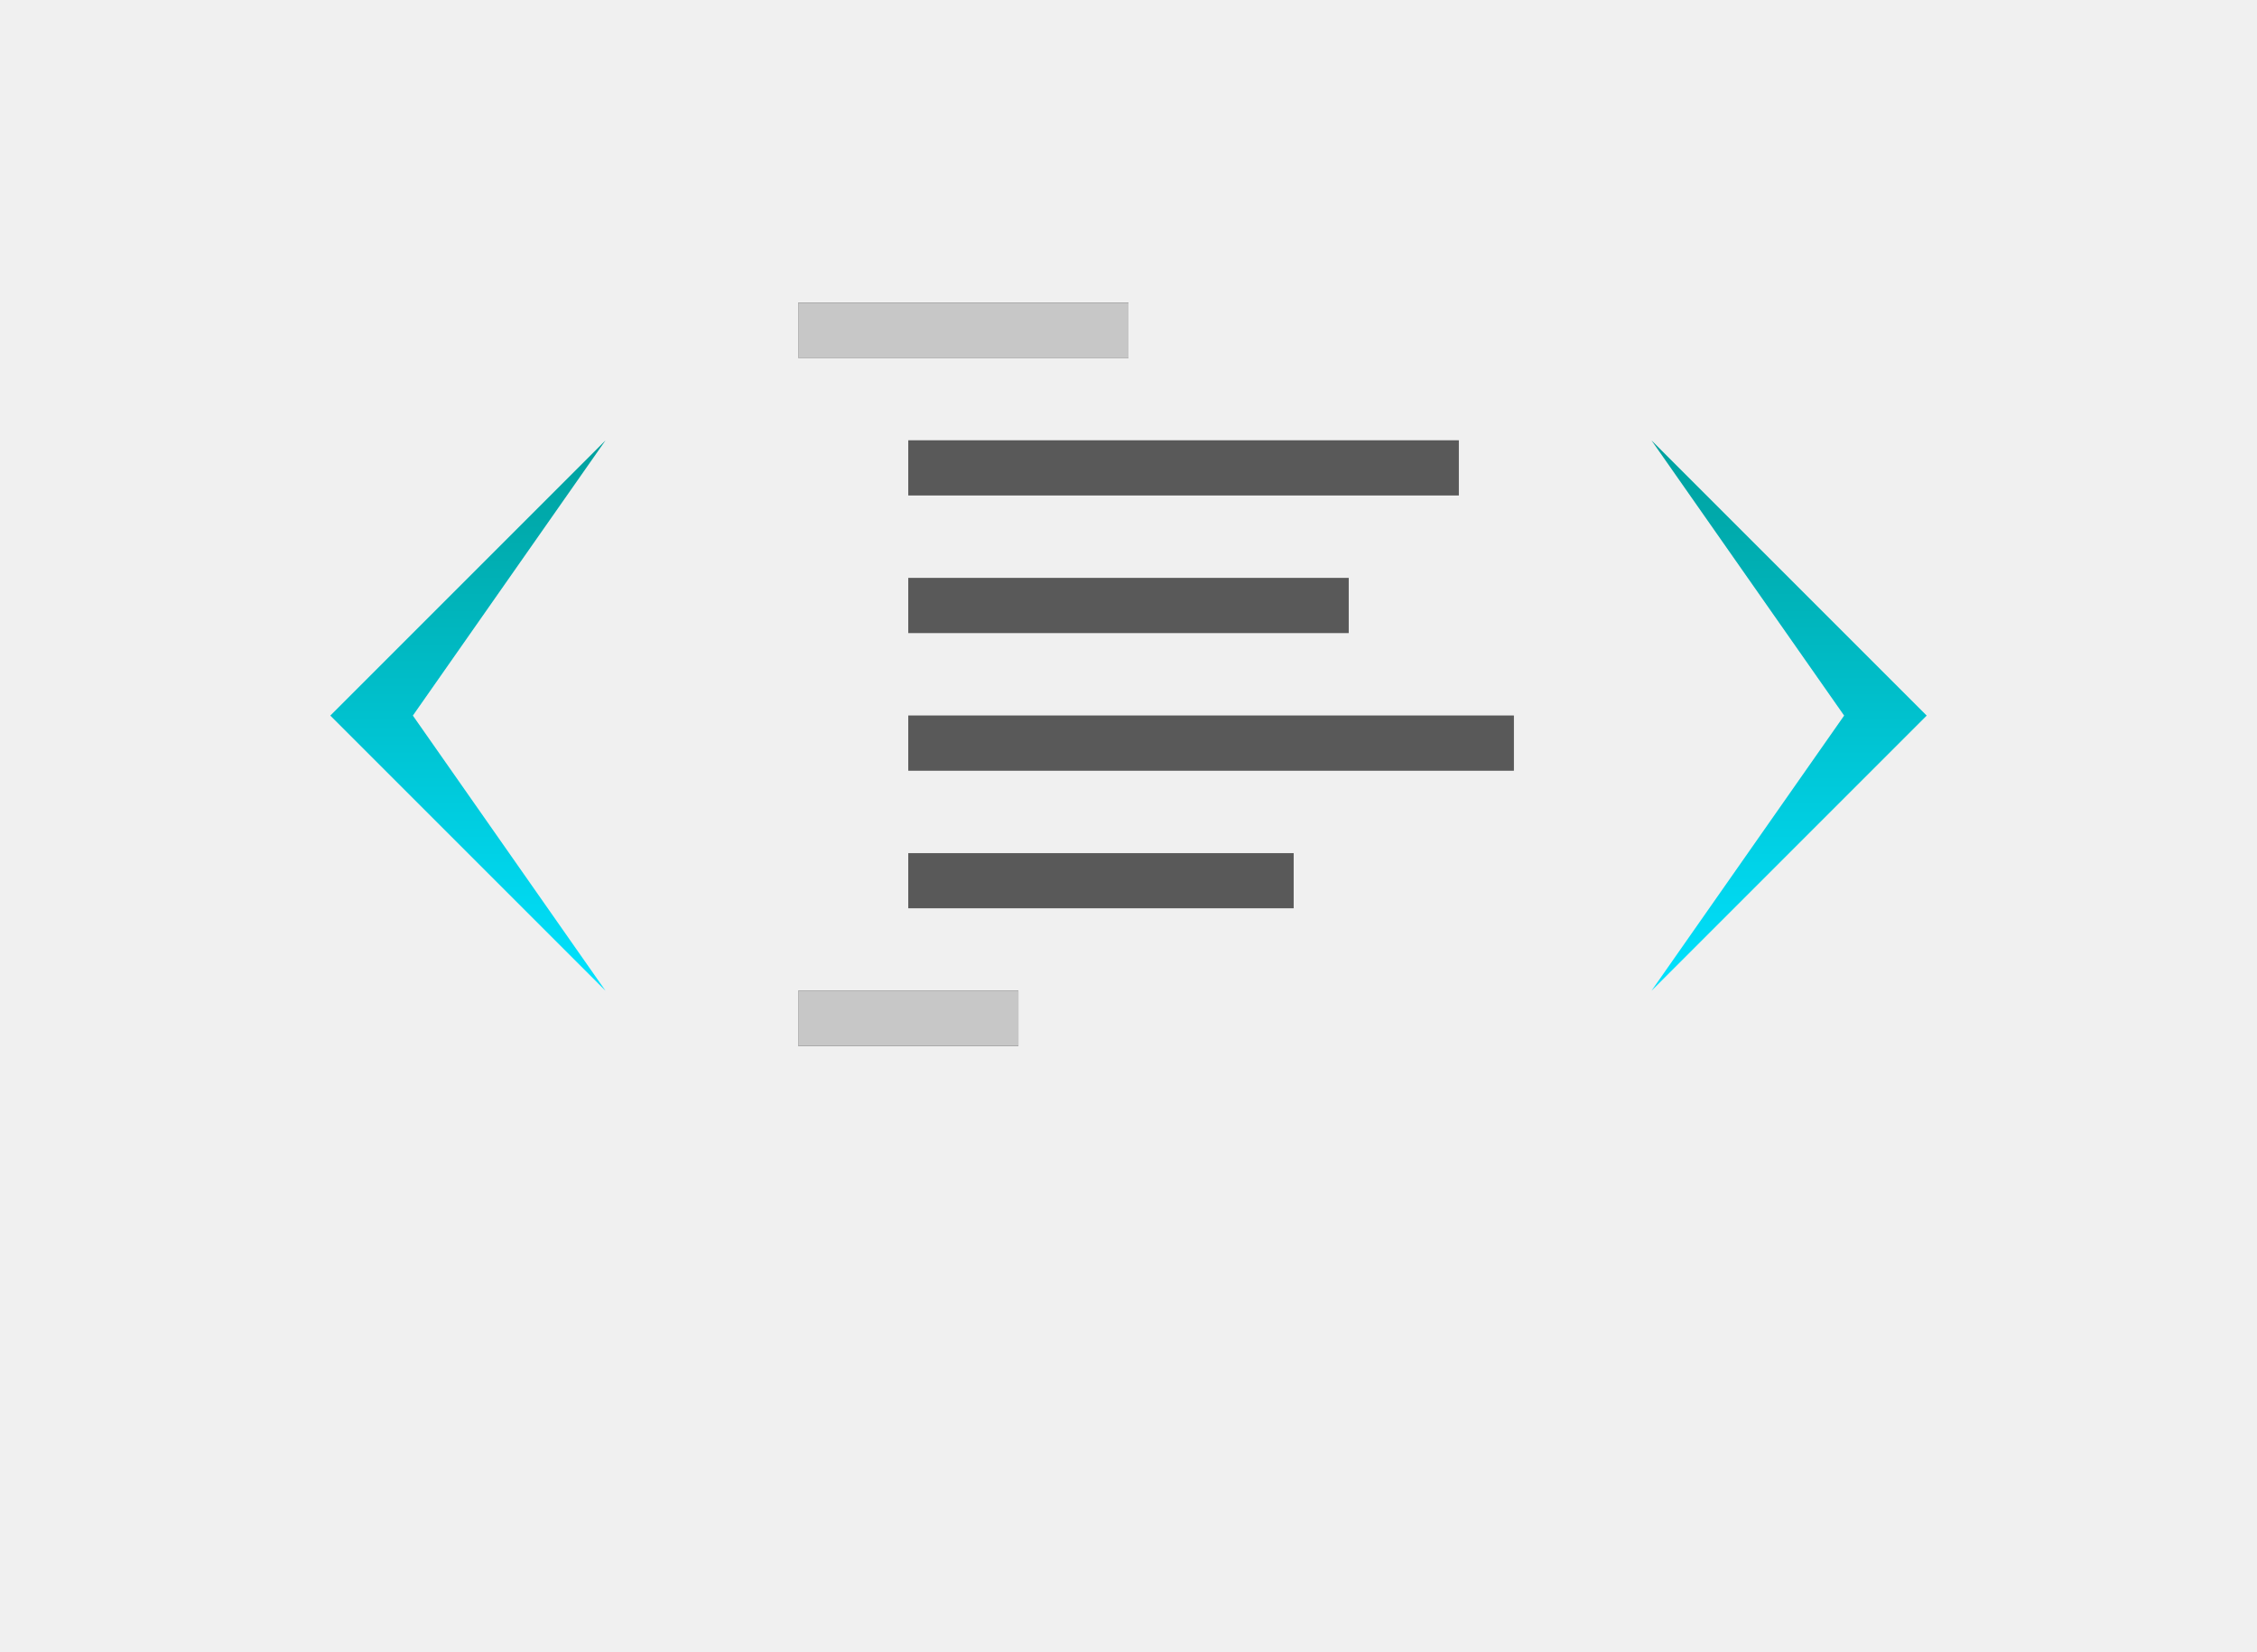
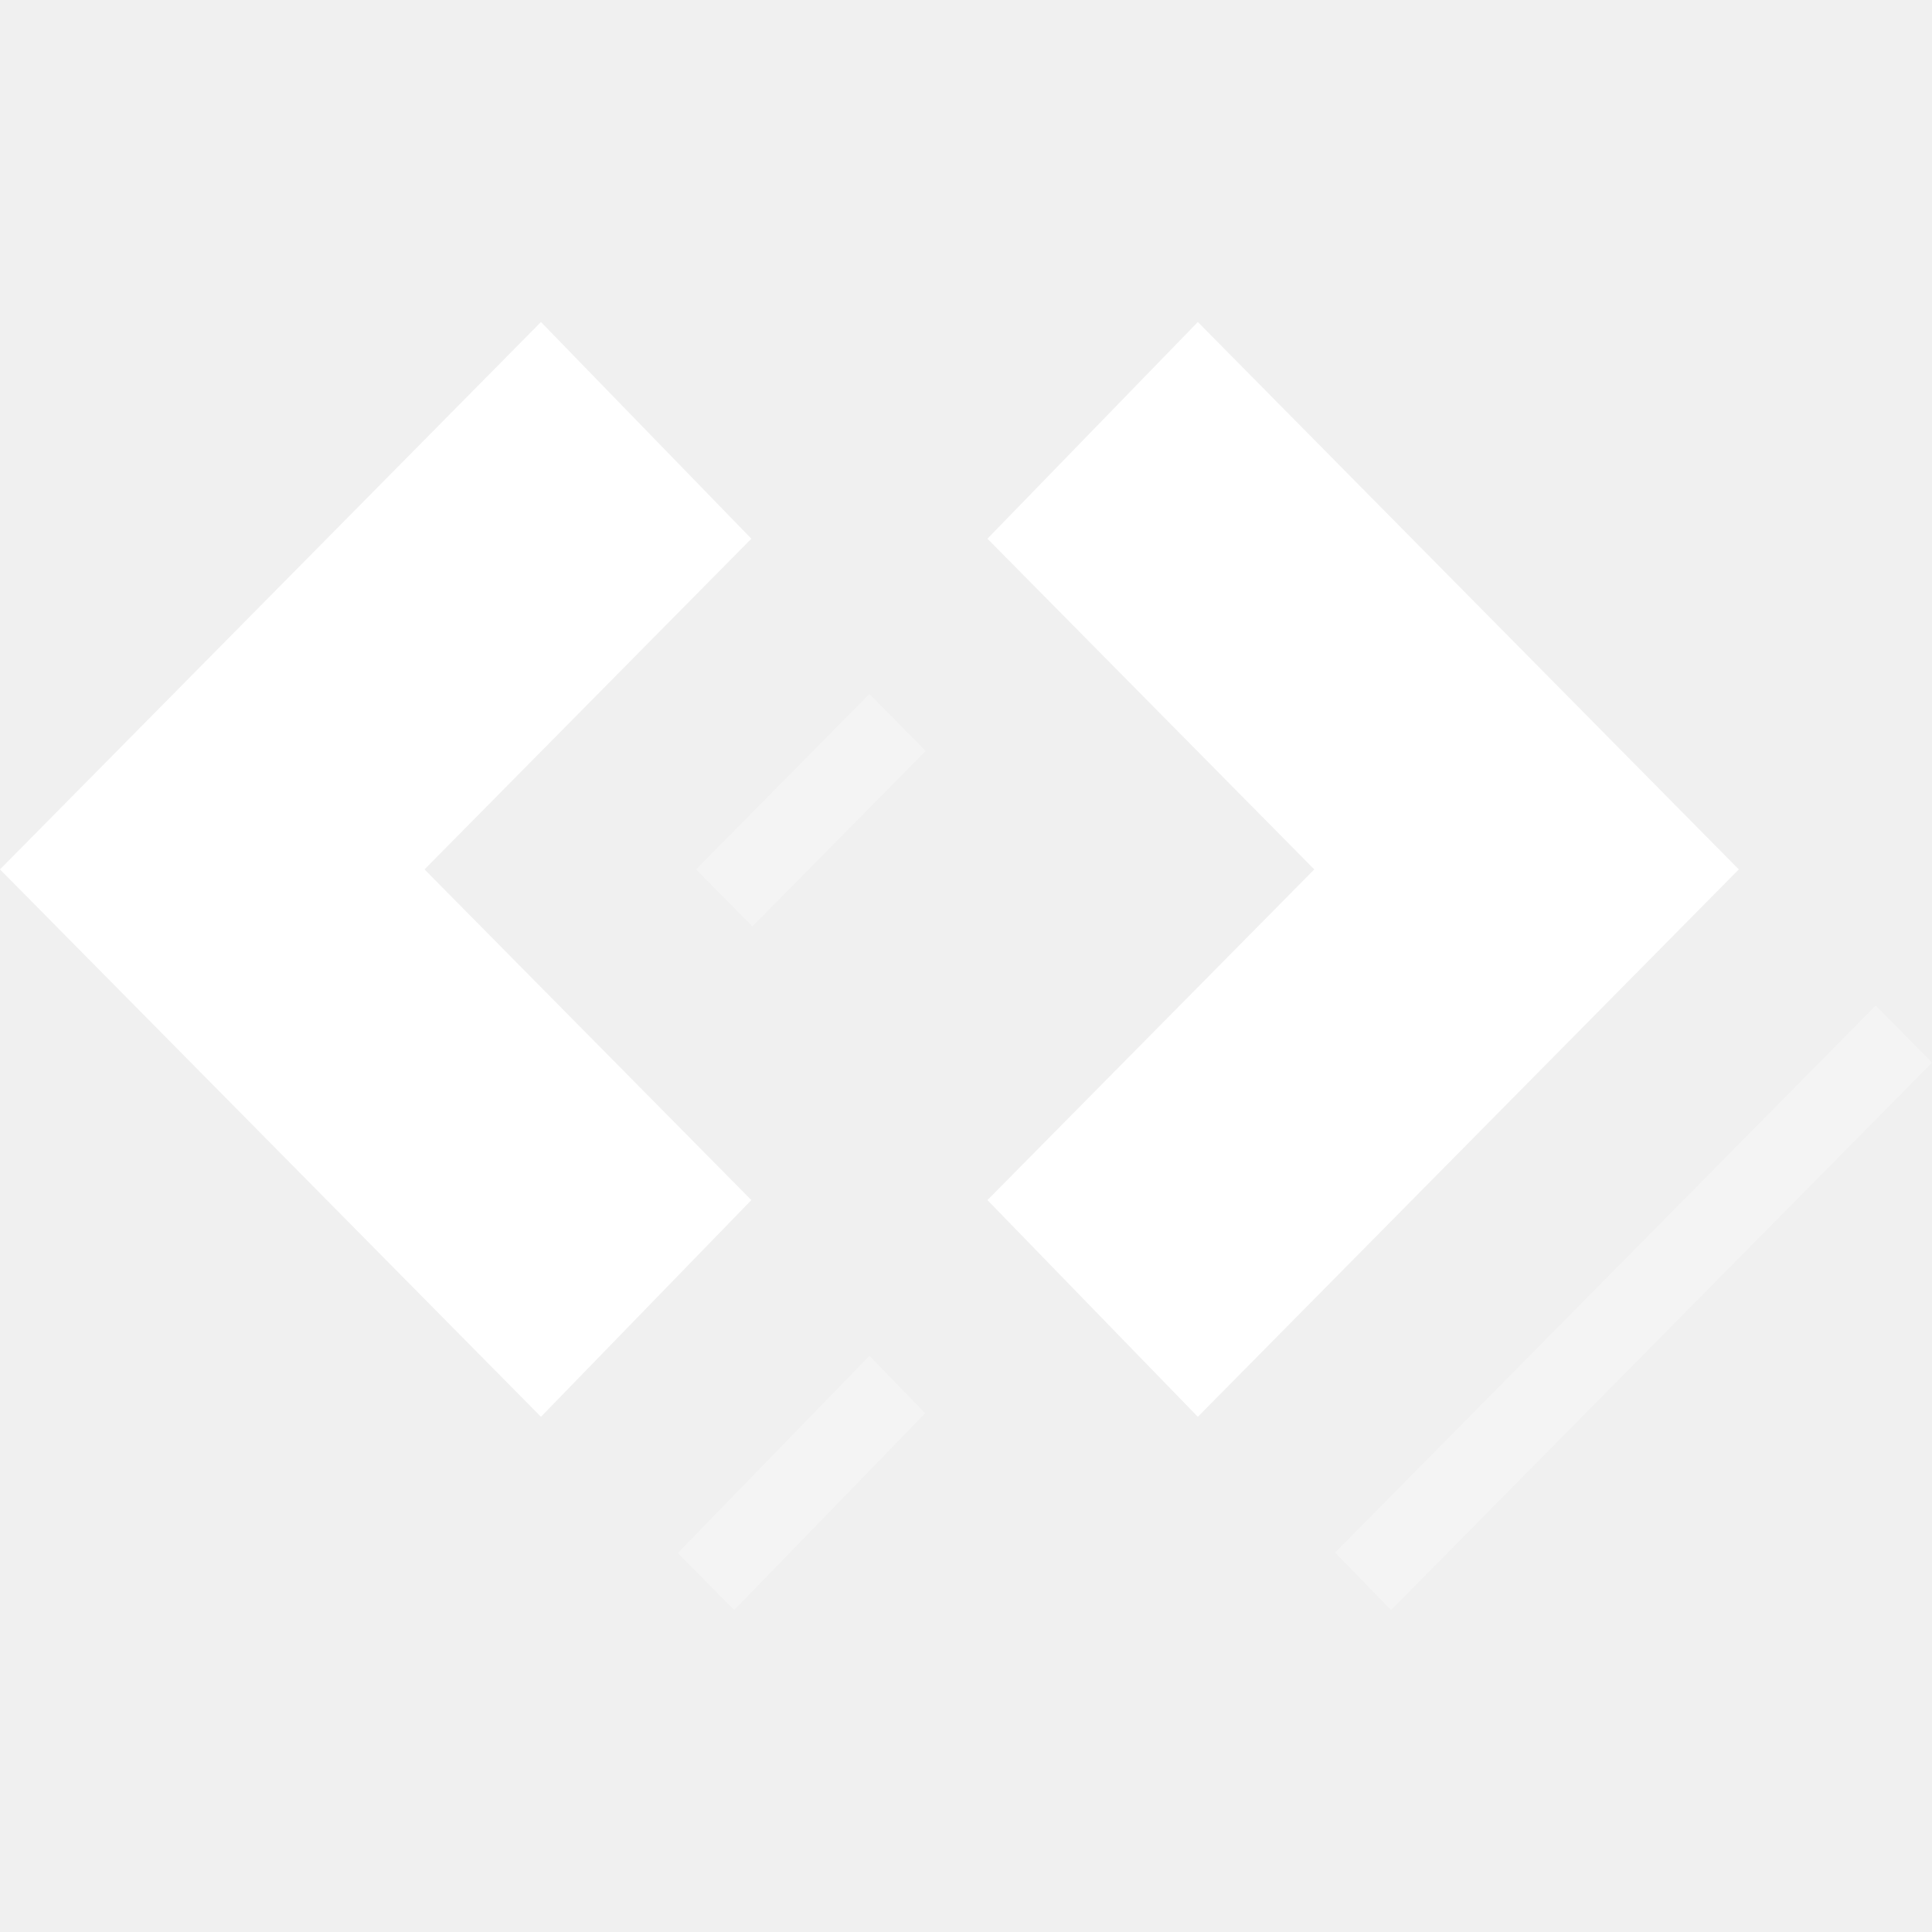
- <svg xmlns="http://www.w3.org/2000/svg" width="82" height="60" viewBox="0 0 82 60">
-   <defs>
-     <linearGradient id="linearGradient" x1="50%" x2="50%" y1="0%" y2="100%">
-       <stop offset="0%" stop-color="#00A09D" />
-       <stop offset="100%" stop-color="#00E2FF" />
-     </linearGradient>
-   </defs>
-   <g fill="none" fill-rule="evenodd" class="snippets_thumbs">
-     <g class="s_embed_code">
-       <rect width="82" height="60" class="bg" />
-       <g class="group_2" transform="translate(20 11)">
-         <path fill="url(#linearGradient)" d="M2 5l-10 10l10 10l-7 -10z" />
-         <path fill="url(#linearGradient)" d="M40 5l10 10l-10 10l7 -10z" />
-         <rect fill="#000" width="12" height="2" x="9" y="0" />
-         <rect fill="#FFF" fill-opacity=".78" width="12" height="2" x="9" y="0" />
-         <rect fill="#000" width="20" height="2" x="13" y="5" />
-         <rect fill="#FFF" fill-opacity=".348" width="20" height="2" x="13" y="5" />
-         <rect fill="#000" width="16" height="2" x="13" y="10" />
-         <rect fill="#FFF" fill-opacity=".348" width="16" height="2" x="13" y="10" />
-         <rect fill="#000" width="22" height="2" x="13" y="15" />
-         <rect fill="#FFF" fill-opacity=".348" width="22" height="2" x="13" y="15" />
-         <rect fill="#000" width="14" height="2" x="13" y="20" />
-         <rect fill="#FFF" fill-opacity=".348" width="14" height="2" x="13" y="20" />
-         <rect fill="#000" width="8" height="2" x="9" y="25" />
-         <rect fill="#FFF" fill-opacity=".78" width="8" height="2" x="9" y="25" />
-       </g>
-     </g>
-   </g>
+ <svg xmlns="http://www.w3.org/2000/svg" width="30" height="30" viewBox="0 0 30 30">
+   <path d="M8.4 22L11.667 18.635L6.592 13.5L11.667 8.365L8.4 5L0 13.5L8.4 22ZM18.6 22L27 13.5L18.6 5L15.333 8.365L20.408 13.5L15.333 18.635L18.6 22Z" fill="white" />
+   <path d="M14.365 21.945L11.4 25L10.526 24.115L13.5 21.054L14.365 21.945Z" fill="white" fill-opacity="0.3" />
+   <path d="M30 16.5L21.6 25L20.733 24.108L29.126 15.615L30 16.5Z" fill="white" fill-opacity="0.3" />
+   <path d="M14.373 11.661L11.683 14.384L10.809 13.5L13.5 10.777L14.373 11.661Z" fill="white" fill-opacity="0.3" />
</svg>
